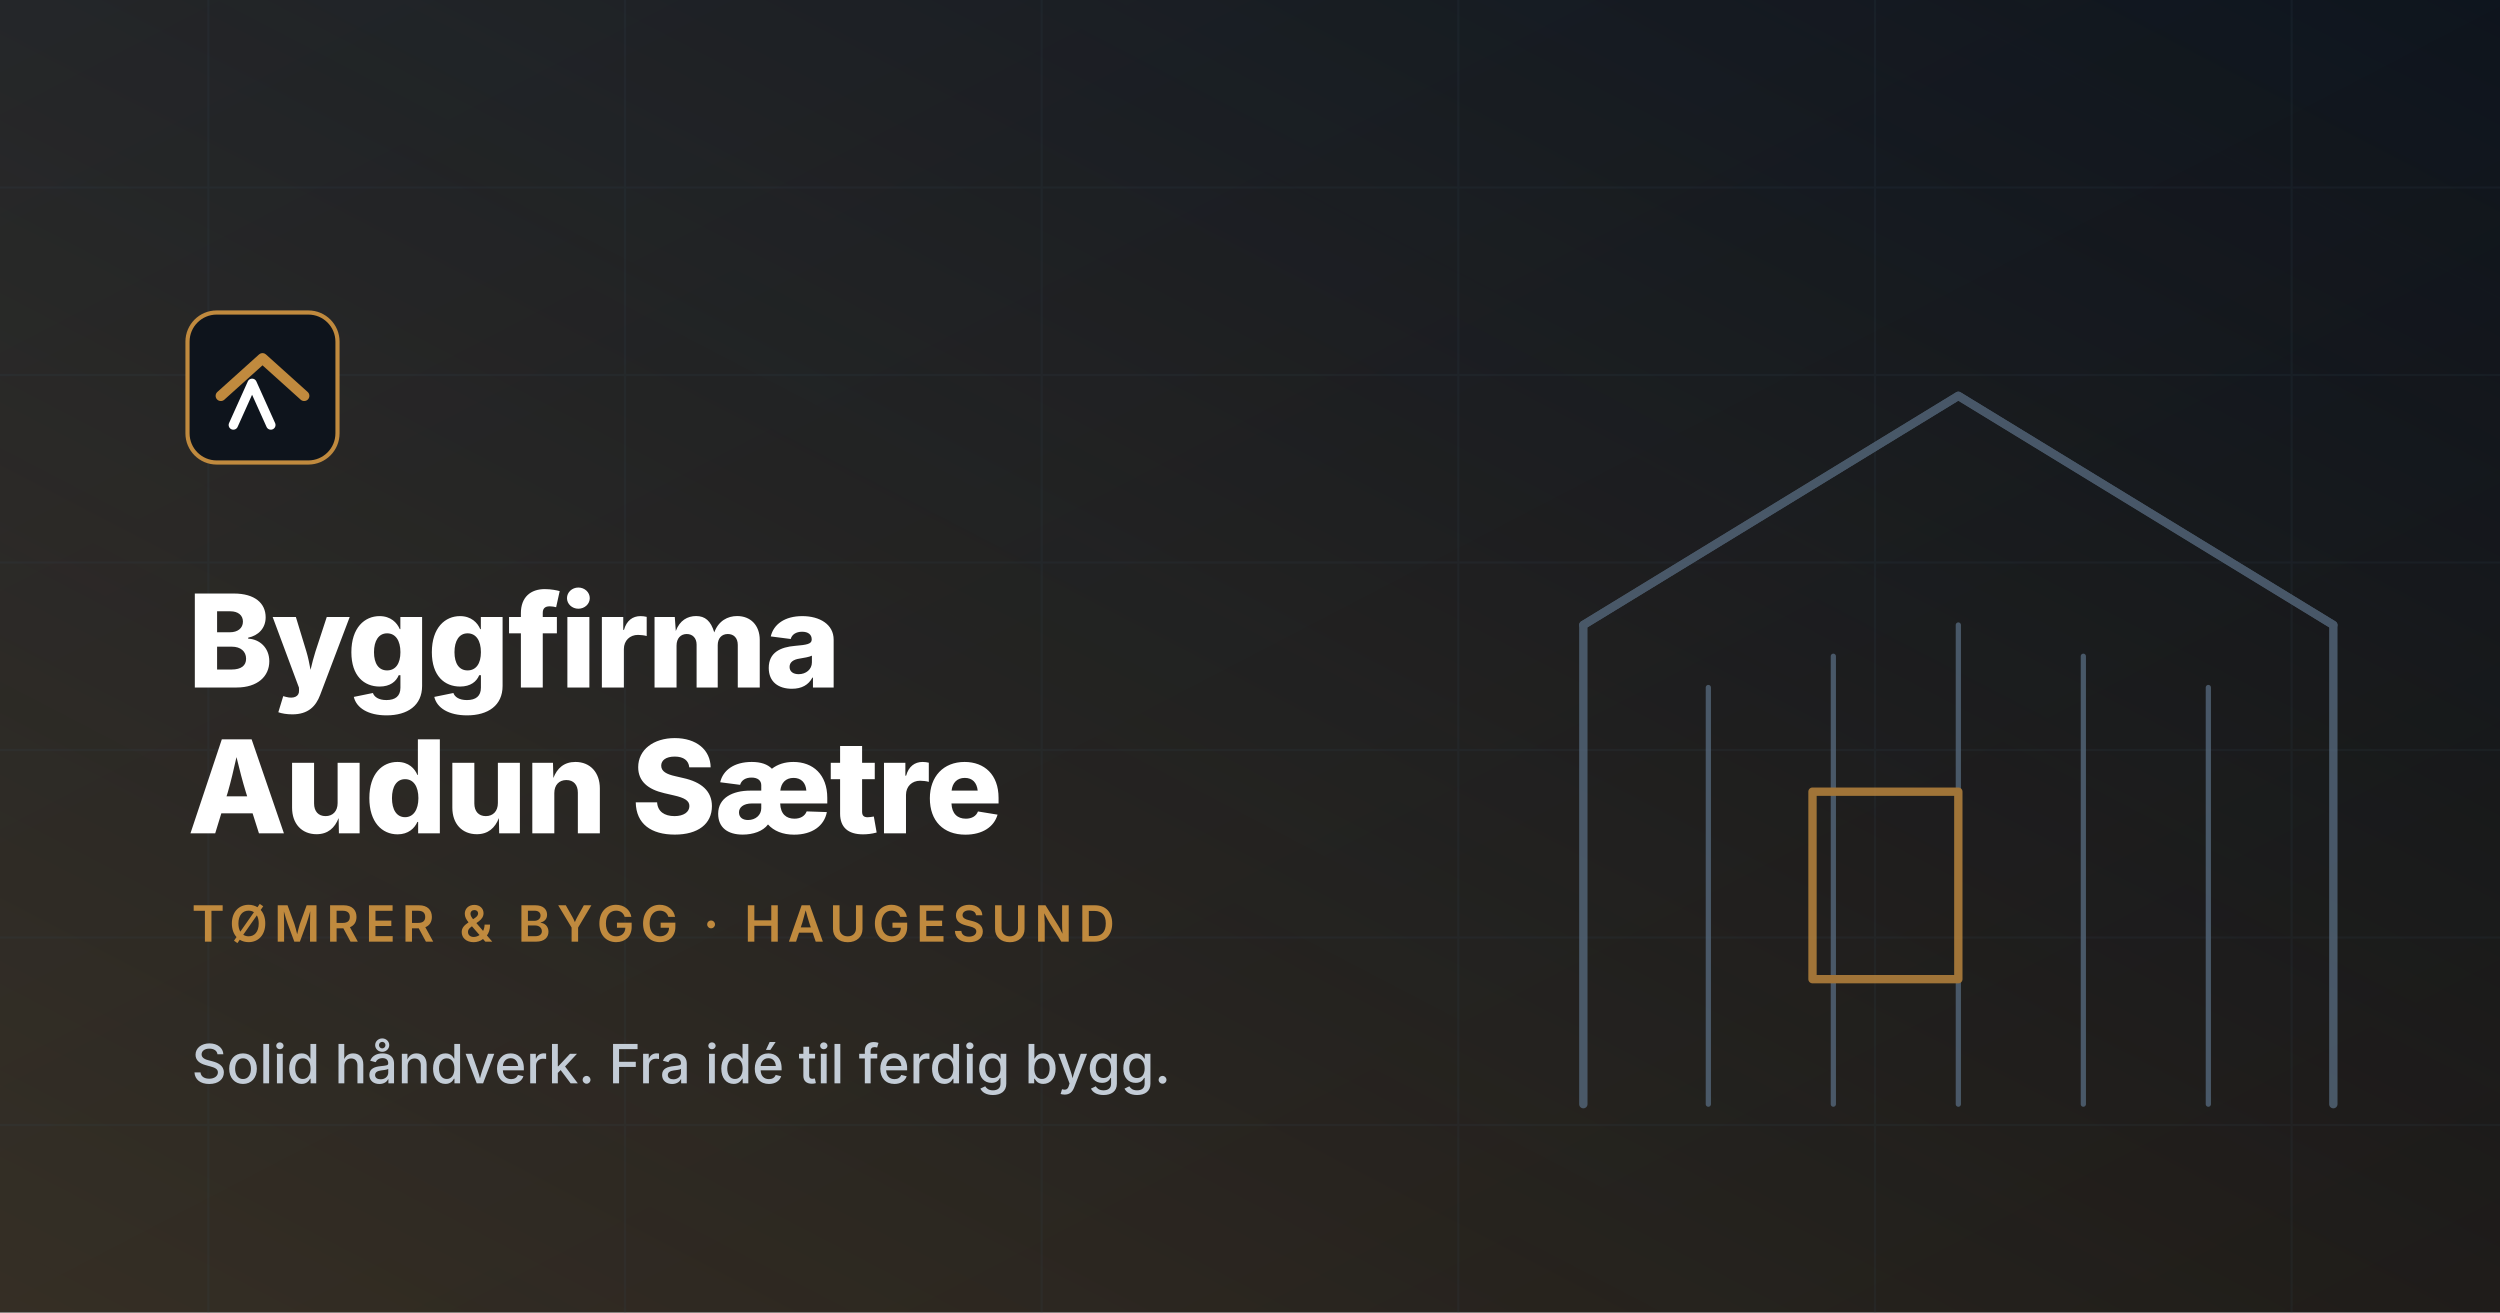
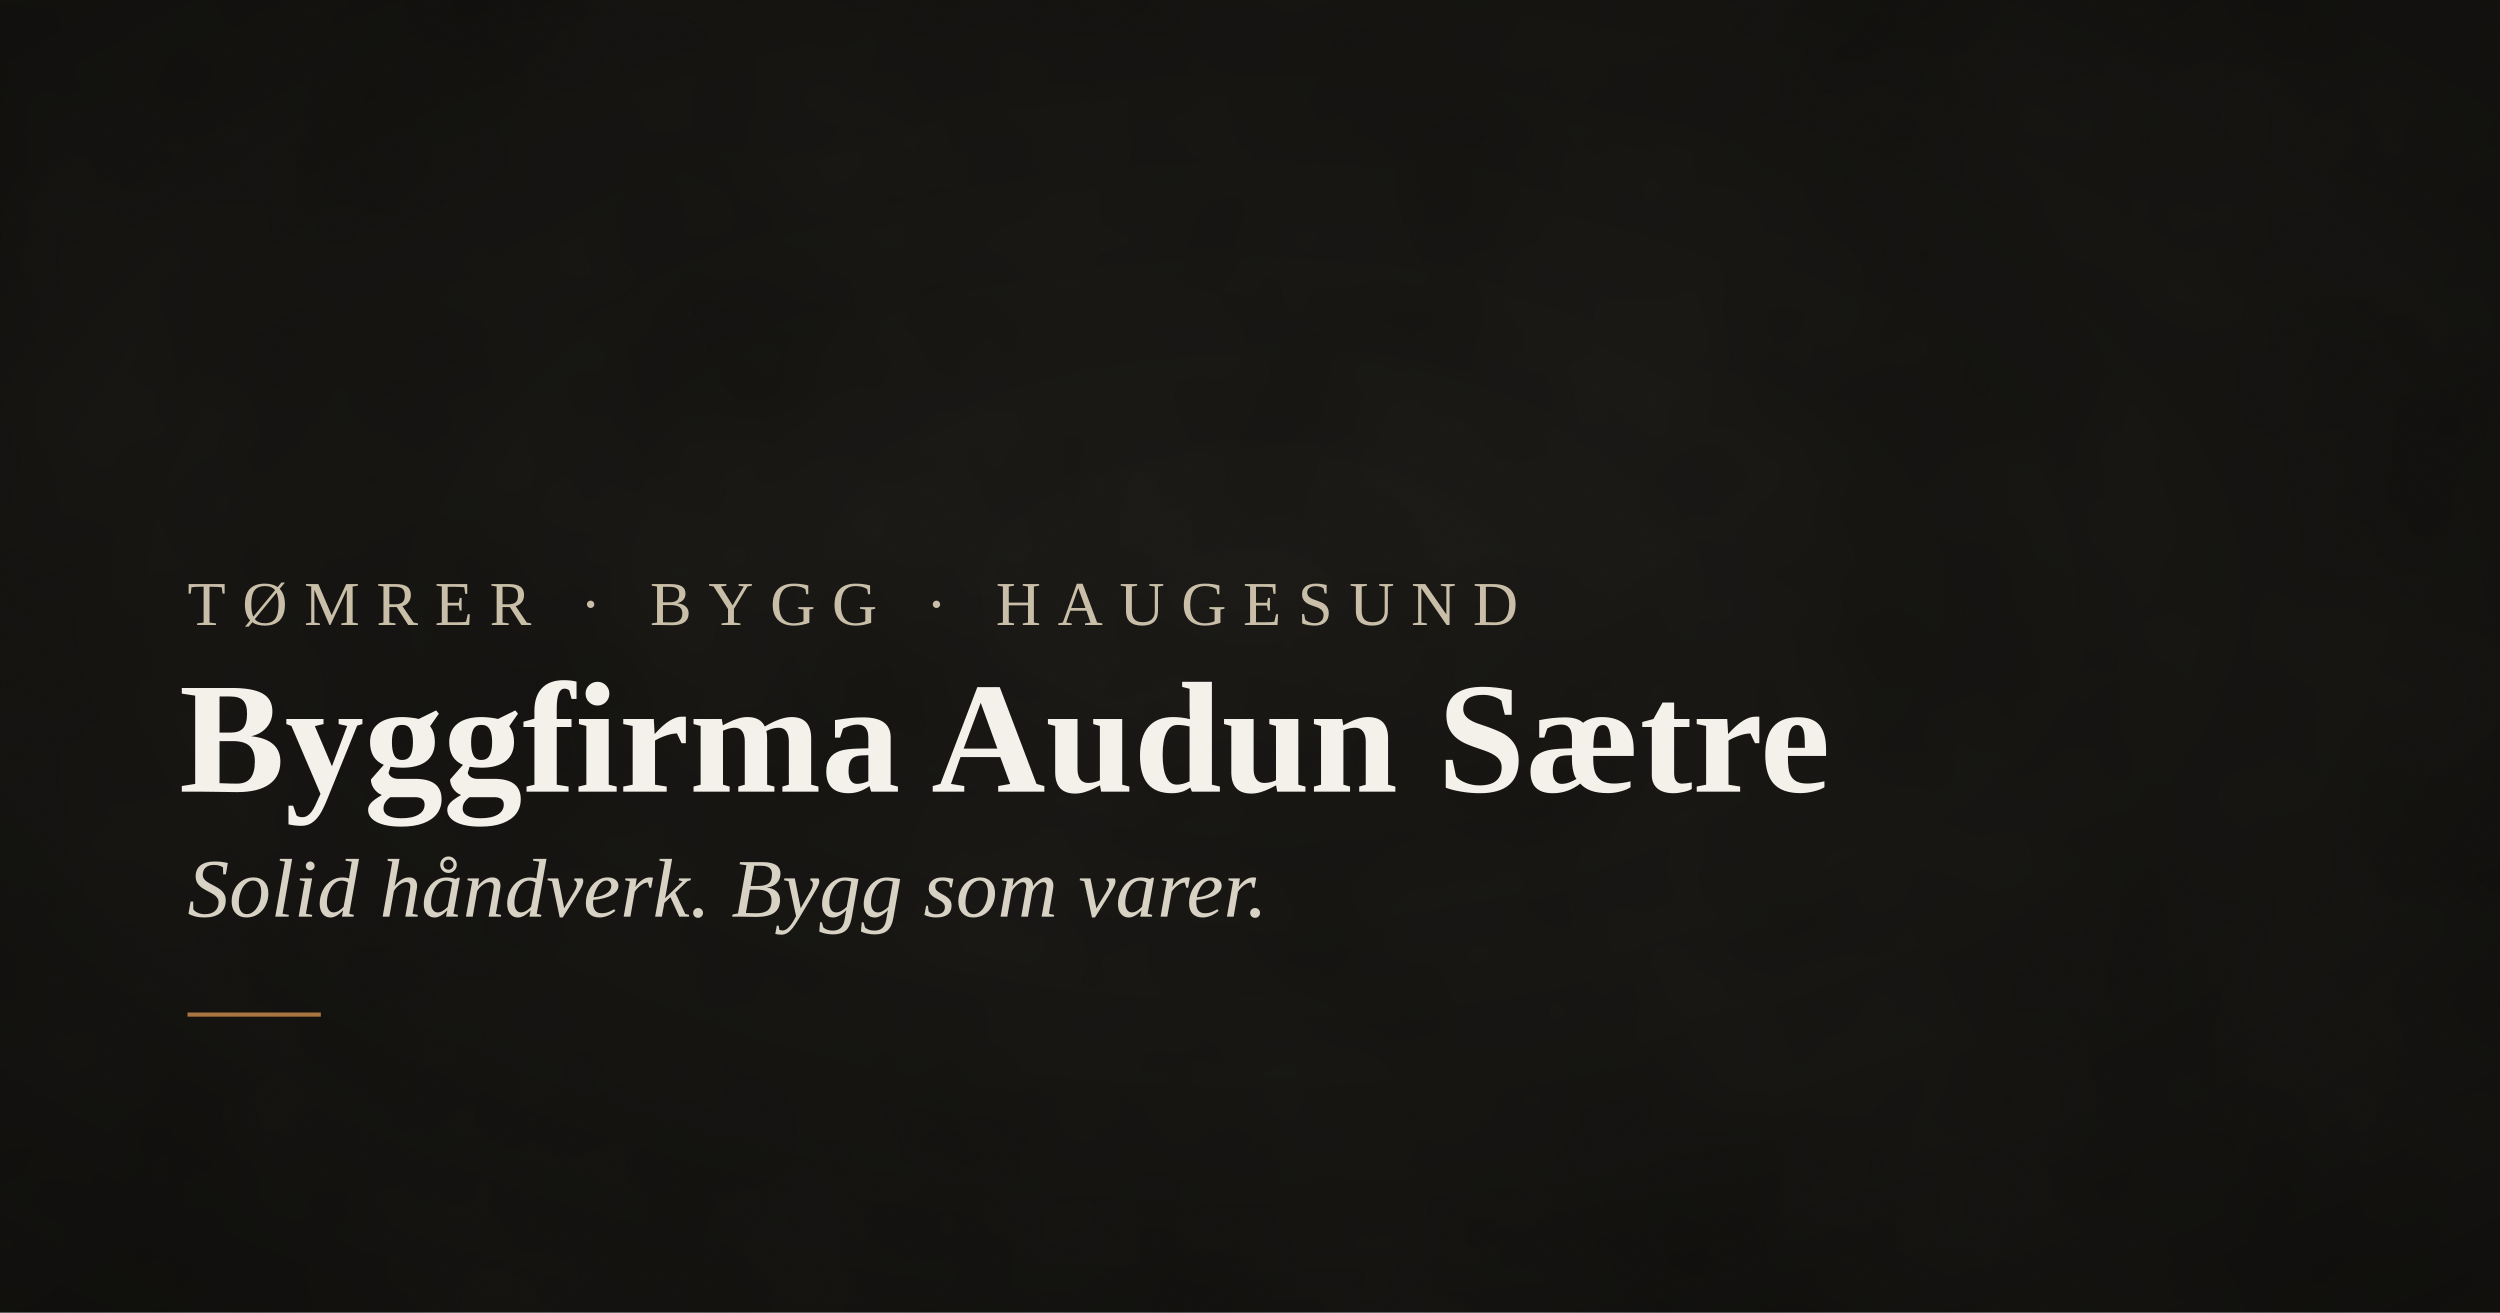
- <svg xmlns="http://www.w3.org/2000/svg" viewBox="0 0 1200 630" width="1200" height="630" role="img" aria-label="Byggfirma Audun Sætre – tømrer og byggetjenester i Haugesund">
+ <svg xmlns="http://www.w3.org/2000/svg" viewBox="0 0 1200 630" width="1200" height="630" role="img" aria-label="Byggfirma Audun Sætre – tømrer og bygg i Haugesund">
  <defs>
-     <linearGradient id="og" x1="0" y1="0" x2="1" y2="1">
-       <stop offset="0" stop-color="#111a26" />
-       <stop offset="1" stop-color="#0b0f15" />
-     </linearGradient>
-     <linearGradient id="ogglow" x1="0" y1="1" x2="1" y2="0">
-       <stop offset="0" stop-color="#c08a3e" stop-opacity="0.22" />
-       <stop offset="1" stop-color="#c08a3e" stop-opacity="0" />
-     </linearGradient>
+     <filter id="g">
+       <feTurbulence type="fractalNoise" baseFrequency="0.8" numOctaves="2" seed="5" stitchTiles="stitch" result="n" />
+       <feColorMatrix in="n" type="matrix" values="0 0 0 0 0 0 0 0 0 0 0 0 0 0 0 0 0 0 0.05 0" />
+     </filter>
+     <filter id="b">
+       <feTurbulence type="fractalNoise" baseFrequency="0.007" numOctaves="4" seed="11" result="n" />
+       <feColorMatrix in="n" type="matrix" values="0 0 0 0 0 0 0 0 0 0 0 0 0 0 0 0 0 0 0.55 0" />
+     </filter>
+     <radialGradient id="v" cx="50%" cy="45%" r="75%">
+       <stop offset="0" stop-color="#000" stop-opacity="0" />
+       <stop offset="1" stop-color="#000" stop-opacity="0.4" />
+     </radialGradient>
  </defs>
-   <rect width="1200" height="630" fill="url(#og)" />
-   <rect width="1200" height="630" fill="url(#ogglow)" />
-   <g stroke="#31465a" stroke-width="1" opacity="0.14">
-     <path d="M0 90H1200M0 180H1200M0 270H1200M0 360H1200M0 450H1200M0 540H1200M100 0V630M300 0V630M500 0V630M700 0V630M900 0V630M1100 0V630" />
-   </g>
-   <g fill="none" stroke="#54677b" stroke-width="4" stroke-linecap="round" stroke-linejoin="round" opacity="0.8" transform="translate(720,150)">
-     <path d="M40 380 V150 L220 40 L400 150 V380" />
-     <path d="M40 150 L220 40 L400 150" />
-     <path d="M100 380V180M160 380V165M220 380V150M280 380V165M340 380V180" stroke-width="2.5" />
-     <g stroke="#c08a3e" stroke-width="4">
-       <rect x="150" y="230" width="70" height="90" />
-     </g>
-   </g>
-   <g transform="translate(90,150)">
-     <rect width="72" height="72" rx="14" fill="#0e141c" stroke="#c08a3e" stroke-width="2" />
-     <path d="M16 40 L36 22 L56 40" fill="none" stroke="#c08a3e" stroke-width="5" stroke-linecap="round" stroke-linejoin="round" />
-     <path d="M22 54 L31 34 L40 54" fill="none" stroke="#fff" stroke-width="4.5" stroke-linecap="round" stroke-linejoin="round" />
-   </g>
-   <text x="90" y="330" font-family="Inter, Arial, sans-serif" font-size="62" font-weight="800" fill="#ffffff" letter-spacing="-1">Byggfirma</text>
-   <text x="90" y="400" font-family="Inter, Arial, sans-serif" font-size="62" font-weight="800" fill="#ffffff" letter-spacing="-1">Audun Sætre</text>
-   <text x="92" y="452" font-family="Inter, Arial, sans-serif" font-size="24" font-weight="600" fill="#c08a3e" letter-spacing="3">TØMRER &amp; BYGG · HAUGESUND</text>
-   <text x="92" y="520" font-family="Inter, Arial, sans-serif" font-size="26" font-weight="500" fill="#c3ccd6">Solid håndverk. Fra idé til ferdig bygg.</text>
+   <rect width="1200" height="630" fill="#211f1b" />
+   <rect width="1200" height="630" fill="#0d0c0a" filter="url(#b)" opacity="0.5" />
+   <rect width="1200" height="630" filter="url(#g)" />
+   <rect width="1200" height="630" fill="url(#v)" />
+   <text x="90" y="300" font-family="Georgia, 'Times New Roman', serif" font-size="30" letter-spacing="8" fill="#c9bfa8">TØMRER · BYGG · HAUGESUND</text>
+   <text x="86" y="380" font-family="Georgia, 'Times New Roman', serif" font-size="76" font-weight="600" fill="#f4f1ea">Byggfirma Audun Sætre</text>
+   <text x="90" y="440" font-family="Georgia, 'Times New Roman', serif" font-size="40" font-style="italic" fill="#d8d2c4">Solid håndverk. Bygg som varer.</text>
+   <rect x="90" y="486" width="64" height="2" fill="#a9743f" />
</svg>
